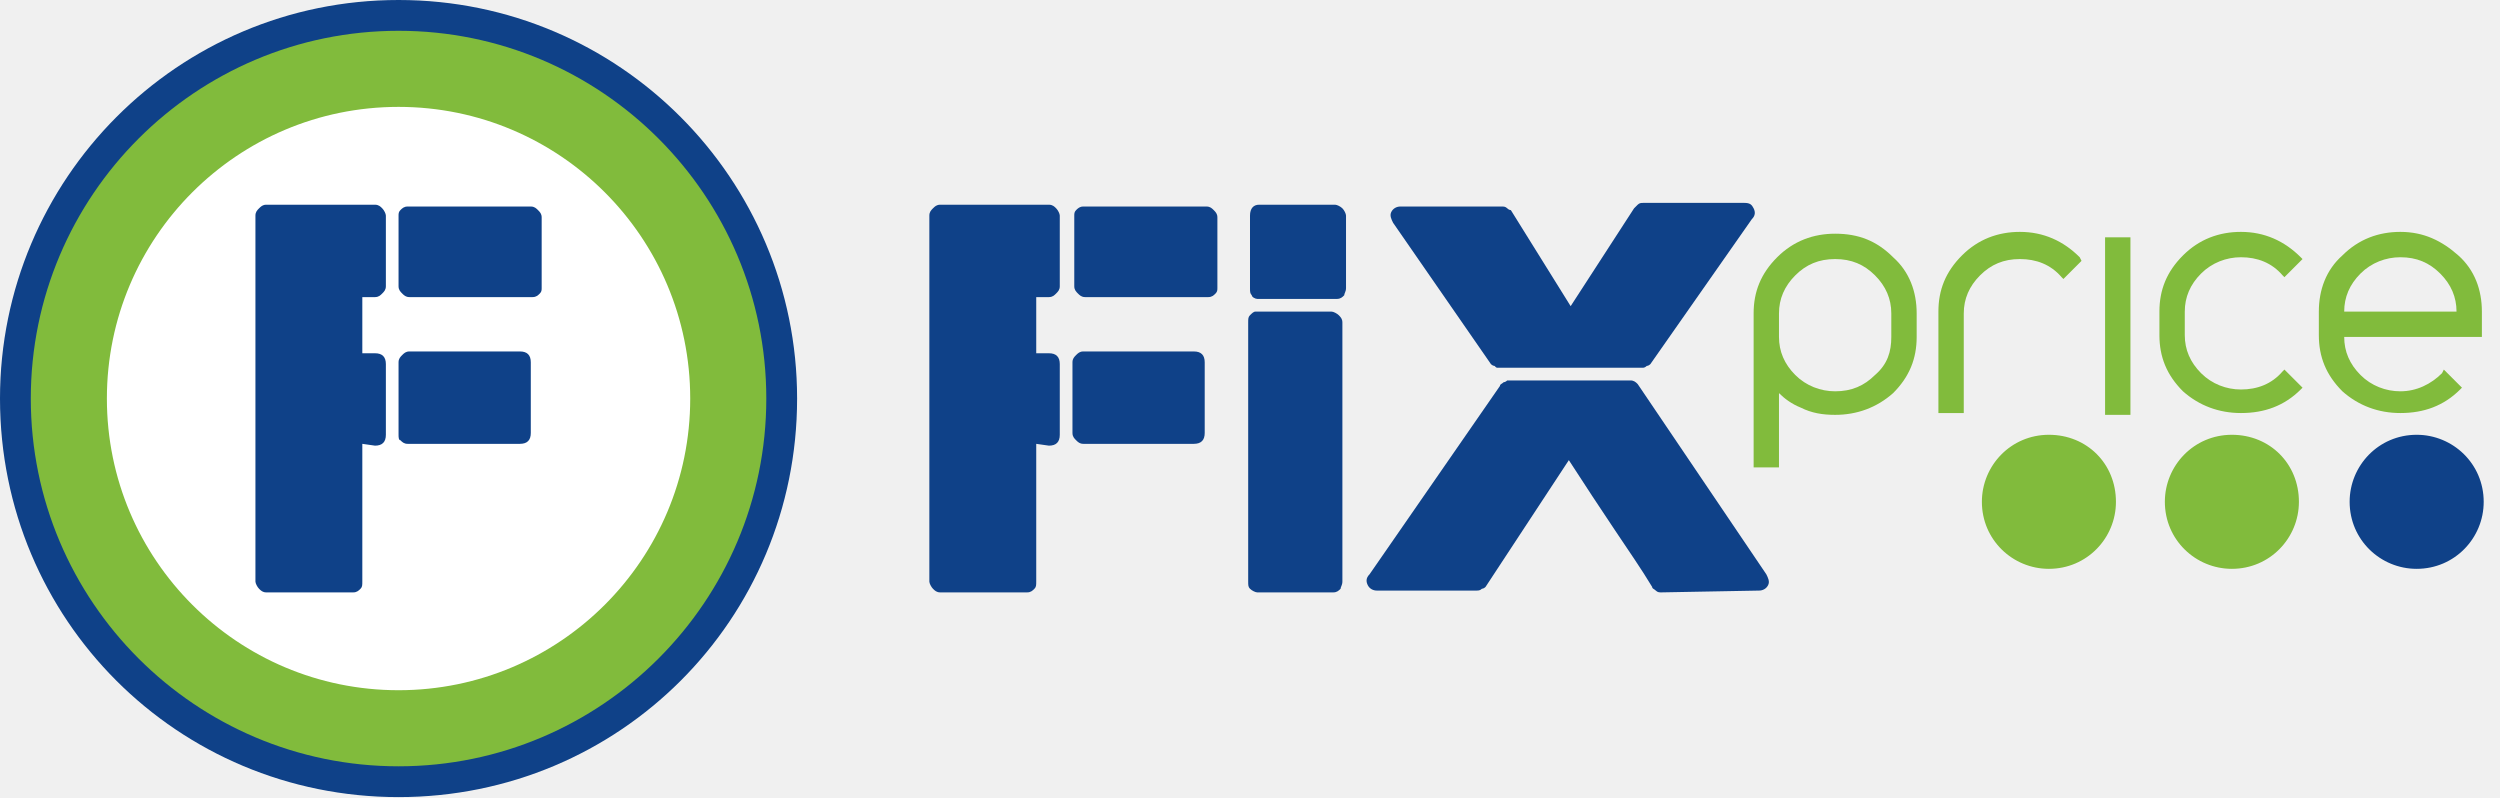
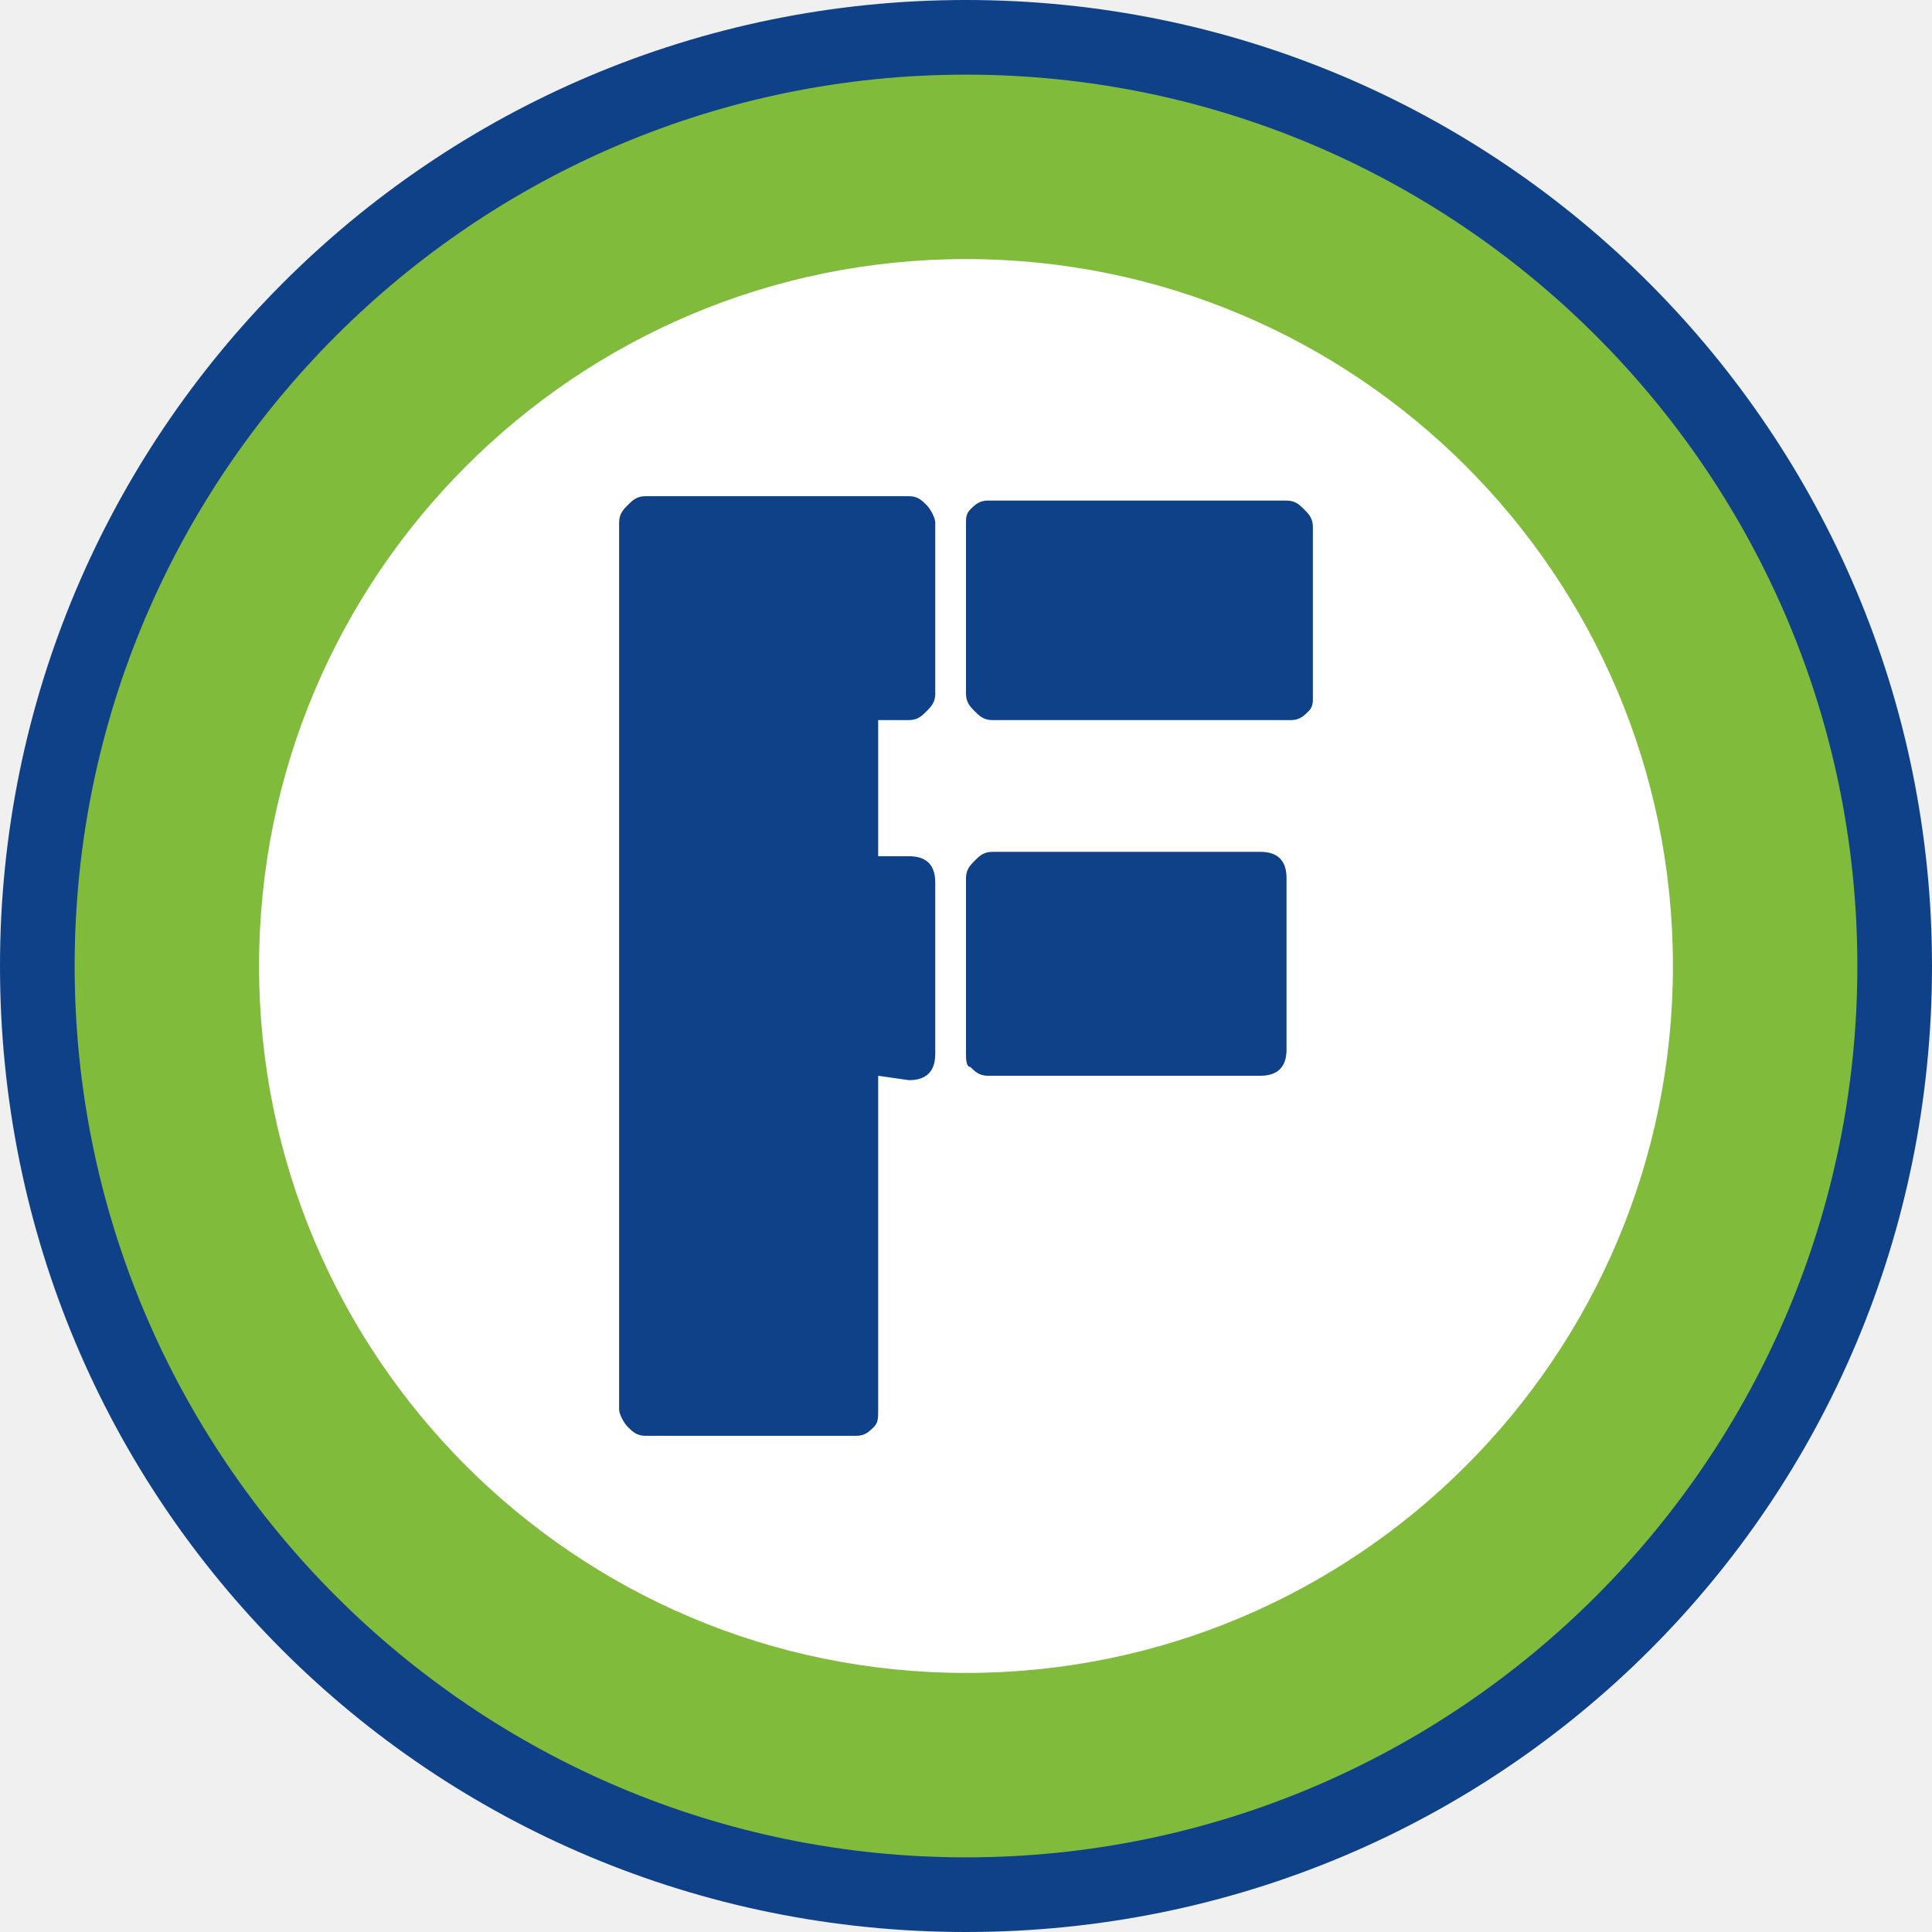
- <svg xmlns="http://www.w3.org/2000/svg" width="138" height="44" viewBox="0 0 138 44" fill="none">
-   <path d="M57.2 24.5V32.1C57.2 32.3 57.2 32.4 57.1 32.5C57 32.6 56.9 32.7 56.7 32.7H51.9C51.7 32.7 51.6 32.6 51.5 32.5C51.4 32.4 51.3 32.2 51.3 32.1V11.9C51.3 11.7 51.4 11.6 51.5 11.5C51.6 11.4 51.7 11.3 51.9 11.3H57.9C58.1 11.3 58.2 11.4 58.3 11.5C58.4 11.6 58.5 11.8 58.5 11.9V15.8C58.5 16 58.4 16.1 58.3 16.2C58.2 16.3 58.1 16.4 57.9 16.4H57.2V19.5H57.9C58.3 19.5 58.5 19.7 58.5 20.1V24C58.5 24.4 58.3 24.6 57.9 24.6L57.2 24.5Z" fill="#0F4188" />
-   <path d="M59.8 24.5C59.6 24.5 59.5 24.4 59.4 24.3C59.3 24.2 59.2 24.1 59.2 23.9V20C59.2 19.8 59.3 19.7 59.4 19.6C59.5 19.5 59.6 19.4 59.8 19.4H65.9C66.3 19.4 66.5 19.6 66.5 20V23.9C66.5 24.3 66.3 24.5 65.9 24.5H59.8Z" fill="#0F4188" />
-   <path d="M69.4 16.5C69.3 16.5 69.1 16.4 69.1 16.3C69 16.2 69 16.1 69 15.9V11.9C69 11.5 69.2 11.3 69.5 11.3H73.7C73.8 11.3 74 11.4 74.1 11.5C74.2 11.6 74.3 11.8 74.3 11.9V15.9C74.3 16.1 74.2 16.2 74.2 16.3C74.1 16.4 74 16.5 73.8 16.5H69.4ZM69.4 32.7C69.3 32.7 69.1 32.6 69 32.5C68.9 32.4 68.9 32.3 68.9 32.1V17.8C68.9 17.6 68.9 17.5 69 17.4C69.1 17.3 69.2 17.2 69.3 17.2H73.5C73.6 17.2 73.8 17.3 73.9 17.4C74 17.5 74.1 17.6 74.1 17.8V32.1C74.1 32.3 74 32.4 74 32.5C73.9 32.6 73.8 32.7 73.6 32.7H69.4Z" fill="#0F4188" />
-   <path d="M91.7 32.7C91.6 32.7 91.5 32.7 91.4 32.6C91.3 32.5 91.2 32.5 91.2 32.4C90.6 31.4 89.9 30.4 89.1 29.2C88.3 28 87.5 26.8 86.6 25.4L82 32.4C82 32.4 81.9 32.5 81.8 32.5C81.7 32.6 81.6 32.6 81.5 32.6H76C75.8 32.6 75.6 32.5 75.5 32.3C75.4 32.1 75.4 31.9 75.6 31.7L82.8 21.3C82.8 21.2 82.9 21.2 83 21.1C83.1 21.1 83.2 21 83.2 21H90C90.2 21 90.3 21.1 90.4 21.2L97.5 31.7C97.6 31.9 97.7 32.1 97.6 32.3C97.5 32.5 97.3 32.6 97.1 32.6L91.7 32.7ZM91.1 20.1C91.1 20.1 91 20.2 90.9 20.2C90.8 20.3 90.7 20.3 90.7 20.3H82.7C82.6 20.3 82.6 20.3 82.5 20.2C82.4 20.2 82.3 20.1 82.3 20.1L76.9 12.3C76.8 12.1 76.7 11.9 76.8 11.7C76.9 11.5 77.1 11.4 77.3 11.4H82.9C83 11.4 83.1 11.4 83.2 11.5C83.3 11.6 83.4 11.6 83.4 11.6L86.7 16.9L90.2 11.5C90.2 11.5 90.3 11.4 90.4 11.3C90.5 11.2 90.6 11.2 90.7 11.2H96.3C96.6 11.2 96.7 11.3 96.8 11.5C96.9 11.7 96.9 11.9 96.7 12.1L91.1 20.1Z" fill="#0F4188" />
-   <path d="M116.8 27.7C116.8 29.7 115.2 31.4 113.1 31.4C111.1 31.4 109.4 29.8 109.4 27.7C109.4 25.7 111 24 113.1 24C115.2 24 116.8 25.6 116.8 27.7Z" fill="#81BB3C" />
-   <path d="M126.9 27.7C126.9 29.7 125.3 31.4 123.2 31.4C121.2 31.4 119.5 29.8 119.5 27.7C119.5 25.7 121.1 24 123.2 24C125.3 24 126.9 25.6 126.9 27.7Z" fill="#81BB3C" />
-   <path d="M137.1 27.7C137.1 29.7 135.5 31.4 133.4 31.4C131.4 31.4 129.7 29.8 129.7 27.7C129.7 25.7 131.3 24 133.4 24C135.4 24 137.1 25.6 137.1 27.7Z" fill="#0F4188" />
-   <path d="M114.8 14.2C113.9 13.3 112.8 12.8 111.5 12.8C110.3 12.8 109.2 13.2 108.3 14.1C107.4 15 107 16 107 17.2V22.8H108.4V17.3C108.4 16.5 108.7 15.8 109.3 15.2C109.9 14.6 110.6 14.3 111.5 14.3C112.4 14.3 113.2 14.6 113.8 15.3L113.9 15.4L114.9 14.4L114.8 14.2Z" fill="#81BB3C" />
-   <path d="M116.2 13.1V22.9H117.6V13.1H116.2Z" fill="#81BB3C" />
-   <path d="M127 14.2C126.1 13.3 125 12.8 123.7 12.8C122.5 12.8 121.4 13.2 120.5 14.1C119.6 15 119.2 16 119.2 17.2V18.5C119.2 19.7 119.6 20.7 120.5 21.6C121.4 22.4 122.5 22.8 123.7 22.8C125 22.8 126.1 22.4 127 21.5L127.1 21.4L126.1 20.4L126 20.5C125.4 21.2 124.6 21.5 123.7 21.5C122.9 21.5 122.1 21.2 121.5 20.6C120.9 20 120.6 19.3 120.6 18.5V17.2C120.6 16.4 120.9 15.7 121.5 15.1C122.1 14.5 122.9 14.2 123.7 14.2C124.6 14.2 125.4 14.5 126 15.2L126.1 15.3L127.1 14.3L127 14.2Z" fill="#81BB3C" />
-   <path d="M104.5 14.2C103.6 13.3 102.6 12.9 101.3 12.9C100.1 12.9 99 13.3 98.1 14.2C97.2 15.1 96.8 16.1 96.8 17.3V17.5V25.6V25.8H98.2C98.2 25.8 98.2 22.4 98.2 21.7C98.5 22 98.9 22.3 99.4 22.5C100 22.8 100.6 22.9 101.3 22.9C102.5 22.9 103.6 22.5 104.5 21.7C105.4 20.8 105.8 19.8 105.8 18.6V17.3C105.8 16.1 105.4 15 104.5 14.2ZM103.5 20.7C102.9 21.3 102.2 21.6 101.3 21.6C100.5 21.6 99.7 21.3 99.1 20.7C98.5 20.1 98.2 19.4 98.2 18.6V17.3C98.2 16.5 98.5 15.8 99.1 15.2C99.7 14.6 100.4 14.3 101.3 14.3C102.2 14.3 102.9 14.6 103.5 15.2C104.1 15.8 104.4 16.5 104.4 17.3V18.6C104.4 19.4 104.2 20.1 103.5 20.7Z" fill="#81BB3C" />
-   <path d="M134.8 20.6C134.2 21.2 133.4 21.6 132.5 21.6C131.7 21.6 130.9 21.3 130.3 20.7C129.7 20.1 129.4 19.4 129.4 18.6C129.8 18.6 137 18.6 137 18.6V17.2C137 16 136.6 14.9 135.7 14.1C134.8 13.3 133.8 12.8 132.5 12.8C131.3 12.8 130.2 13.2 129.3 14.1C128.4 14.9 128 16 128 17.2V18.5C128 19.7 128.4 20.7 129.3 21.6C130.2 22.4 131.3 22.8 132.5 22.8C133.8 22.8 134.9 22.4 135.8 21.5L135.9 21.4L134.9 20.4L134.8 20.6ZM130.3 15.1C130.9 14.5 131.7 14.2 132.5 14.2C133.4 14.2 134.1 14.5 134.7 15.1C135.3 15.7 135.6 16.4 135.6 17.2C135.2 17.2 129.8 17.2 129.4 17.2C129.4 16.4 129.7 15.7 130.3 15.1Z" fill="#81BB3C" />
-   <path d="M67.2 14.6V12C67.2 11.8 67.1 11.7 67 11.6C66.9 11.5 66.8 11.4 66.6 11.4H65.7H64.8H59.8C59.6 11.4 59.5 11.5 59.4 11.6C59.3 11.7 59.3 11.8 59.3 11.9V12V13.2V15.8C59.3 16 59.4 16.1 59.5 16.2C59.6 16.3 59.7 16.4 59.9 16.4H60.8H61.7H66.7C66.9 16.4 67 16.3 67.1 16.2C67.2 16.1 67.2 16 67.2 15.9V15.8V14.6Z" fill="#0F4188" />
+ <svg xmlns="http://www.w3.org/2000/svg" width="44" height="44" viewBox="0 0 44 44" fill="none">
  <path d="M44 22C44 34.2 34.2 44 22 44C9.8 44 0 34.2 0 22C0 9.9 9.8 0 22 0C34.2 0 44 9.9 44 22Z" fill="#0F4188" />
  <path d="M42.3 22C42.3 33.2 33.2 42.3 22 42.3C10.8 42.3 1.7 33.2 1.7 22C1.7 10.8 10.8 1.7 22 1.7C33.2 1.7 42.3 10.8 42.3 22Z" fill="#81BB3C" />
  <path d="M22 38.1C30.892 38.1 38.1 30.892 38.1 22C38.1 13.108 30.892 5.9 22 5.9C13.108 5.9 5.9 13.108 5.9 22C5.9 30.892 13.108 38.1 22 38.1Z" fill="white" />
  <path d="M20 24.5V32.1C20 32.3 20 32.4 19.9 32.5C19.8 32.6 19.7 32.7 19.5 32.7H14.7C14.5 32.7 14.4 32.6 14.3 32.5C14.2 32.4 14.1 32.2 14.1 32.1V11.9C14.1 11.7 14.2 11.6 14.3 11.5C14.4 11.4 14.5 11.3 14.7 11.3H20.7C20.9 11.3 21 11.4 21.1 11.5C21.2 11.6 21.3 11.8 21.3 11.9V15.8C21.3 16 21.2 16.1 21.1 16.2C21 16.3 20.9 16.4 20.7 16.4H20V19.5H20.7C21.1 19.5 21.3 19.7 21.3 20.1V24C21.3 24.4 21.1 24.6 20.7 24.6L20 24.5Z" fill="#0F4188" />
  <path d="M22.5 24.5C22.3 24.5 22.2 24.4 22.1 24.3C22 24.3 22 24.1 22 24V20C22 19.8 22.1 19.7 22.2 19.6C22.3 19.5 22.4 19.4 22.6 19.4H28.7C29.1 19.4 29.3 19.6 29.3 20V23.9C29.3 24.3 29.1 24.5 28.7 24.5H22.5Z" fill="#0F4188" />
  <path d="M29.9 14.6V12C29.9 11.8 29.8 11.7 29.7 11.6C29.6 11.5 29.5 11.4 29.3 11.4H28.4H27.5H22.5C22.3 11.4 22.2 11.5 22.1 11.6C22 11.7 22 11.8 22 11.9V12V13.2V15.8C22 16 22.1 16.1 22.2 16.2C22.3 16.3 22.4 16.4 22.6 16.4H23.5H24.4H29.4C29.6 16.4 29.7 16.3 29.8 16.2C29.9 16.1 29.9 16 29.9 15.9V15.8V14.6Z" fill="#0F4188" />
</svg>
